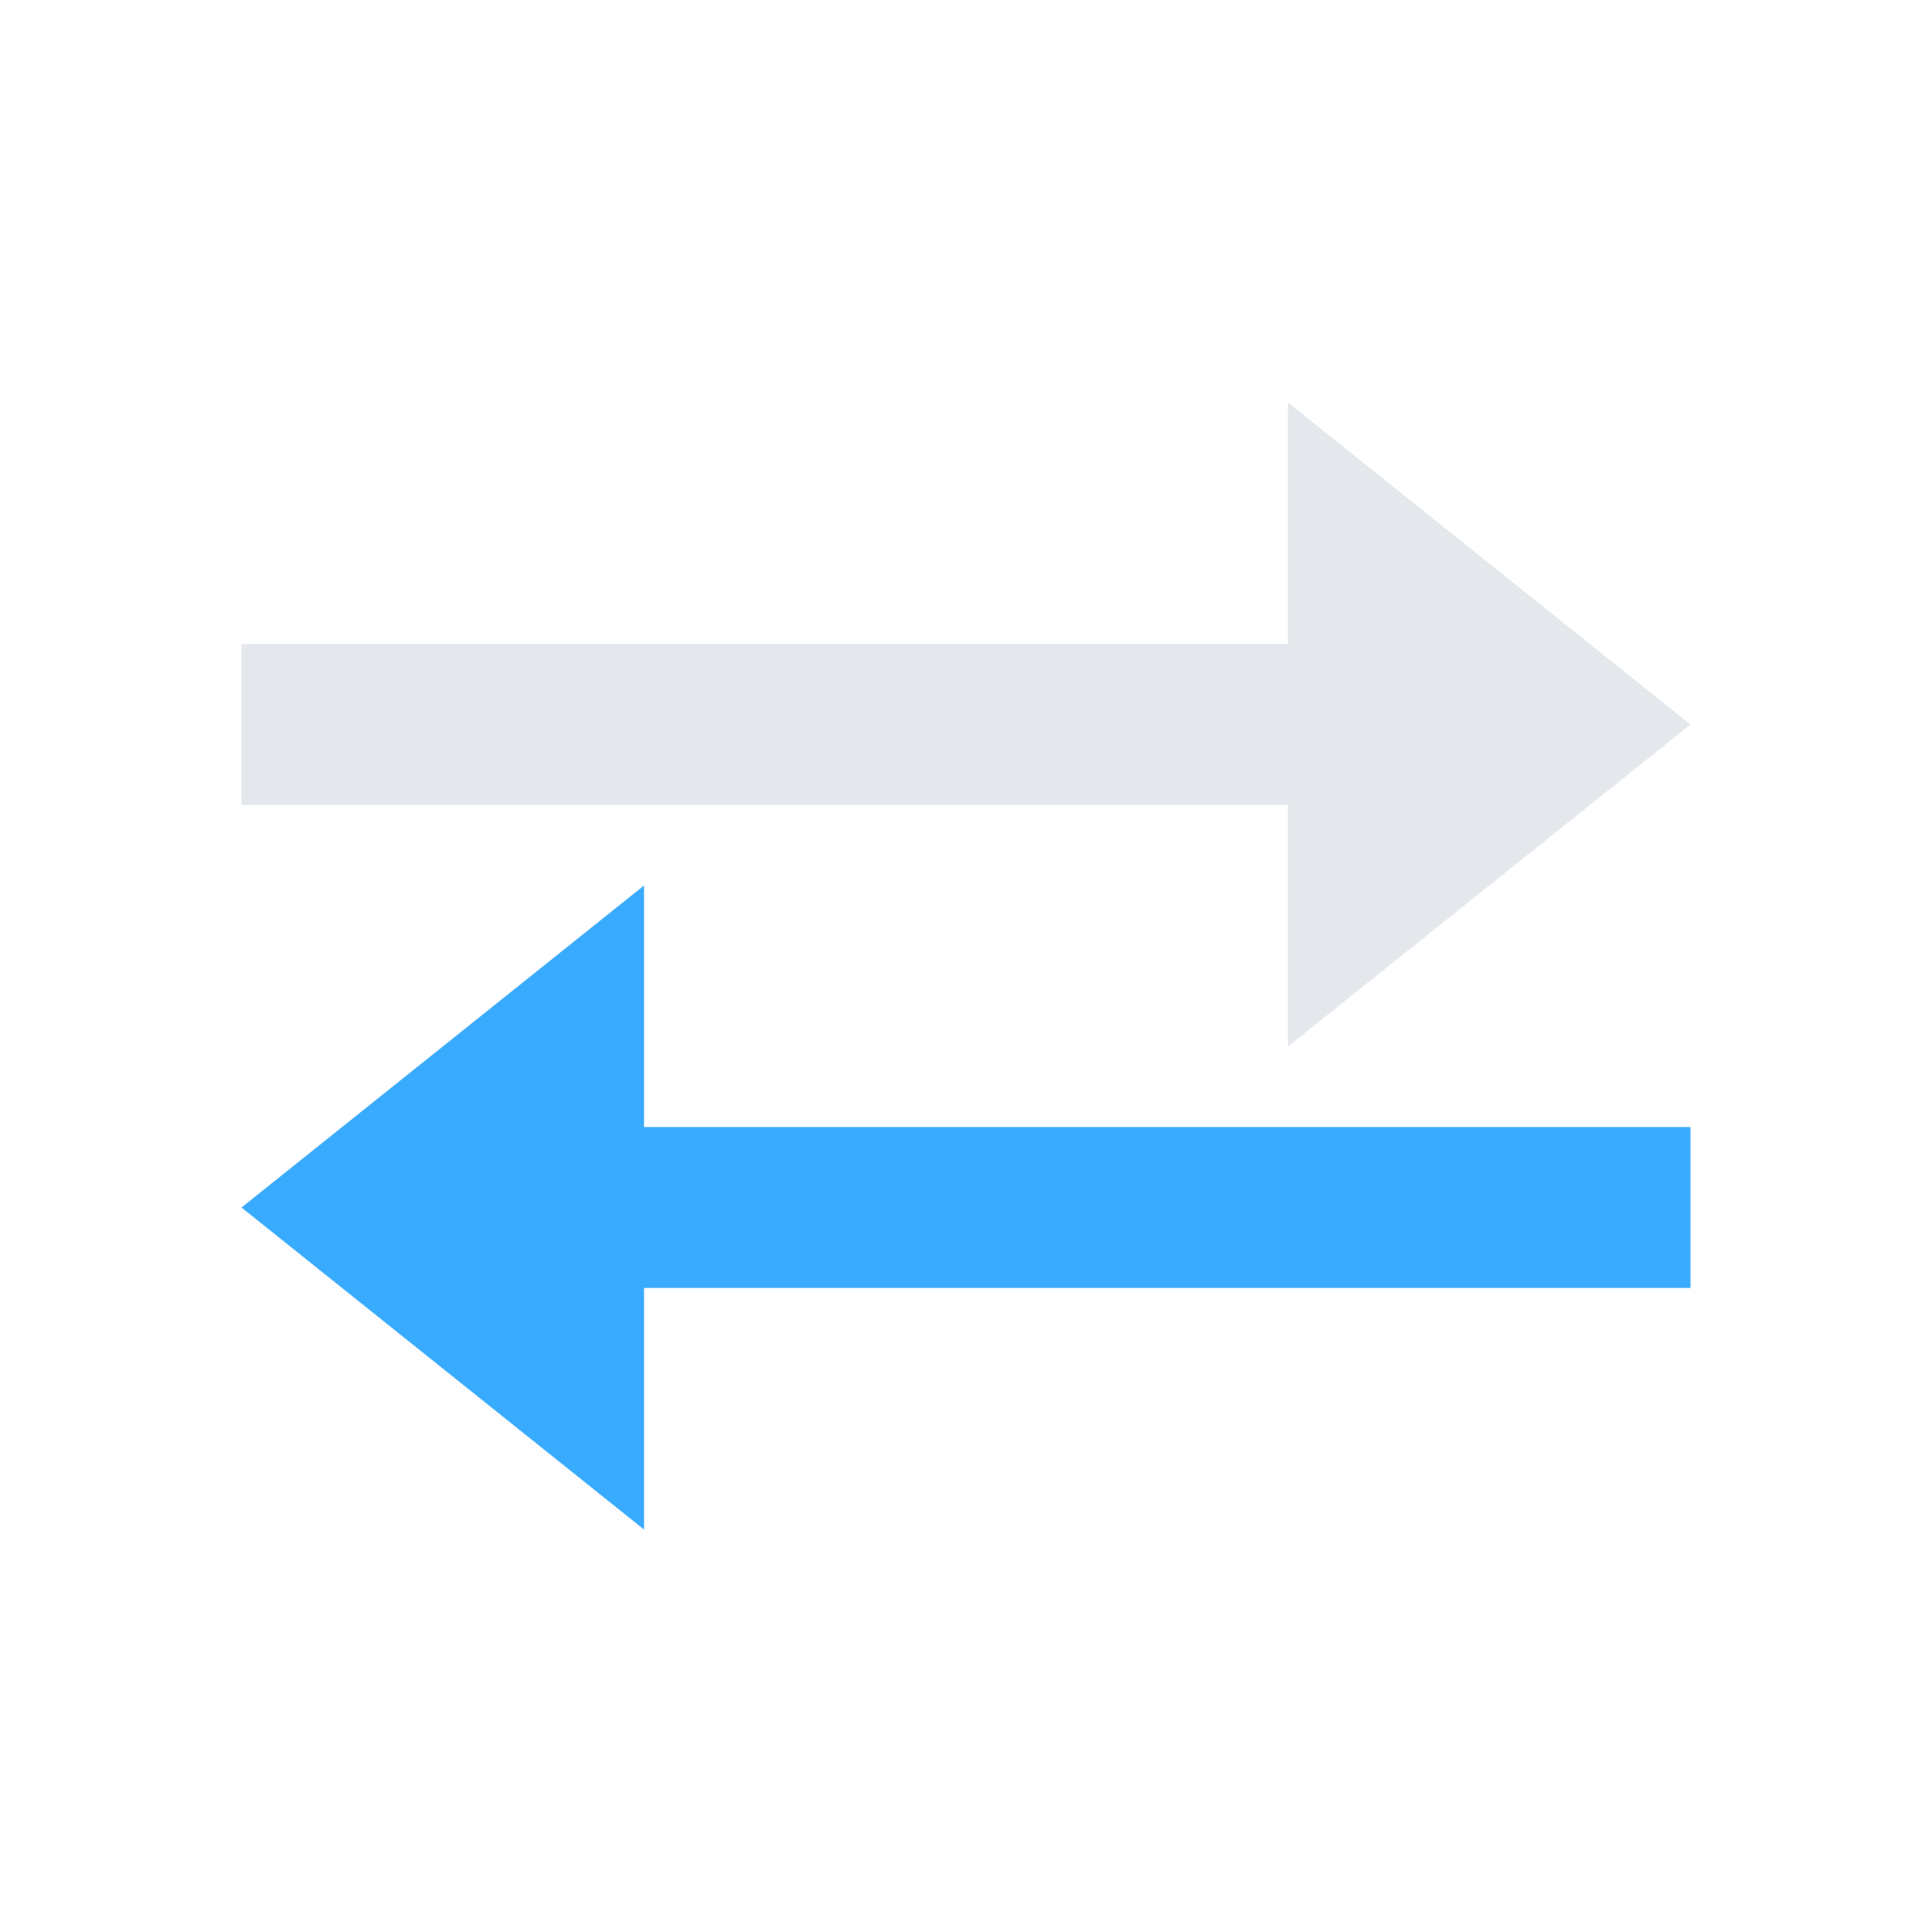
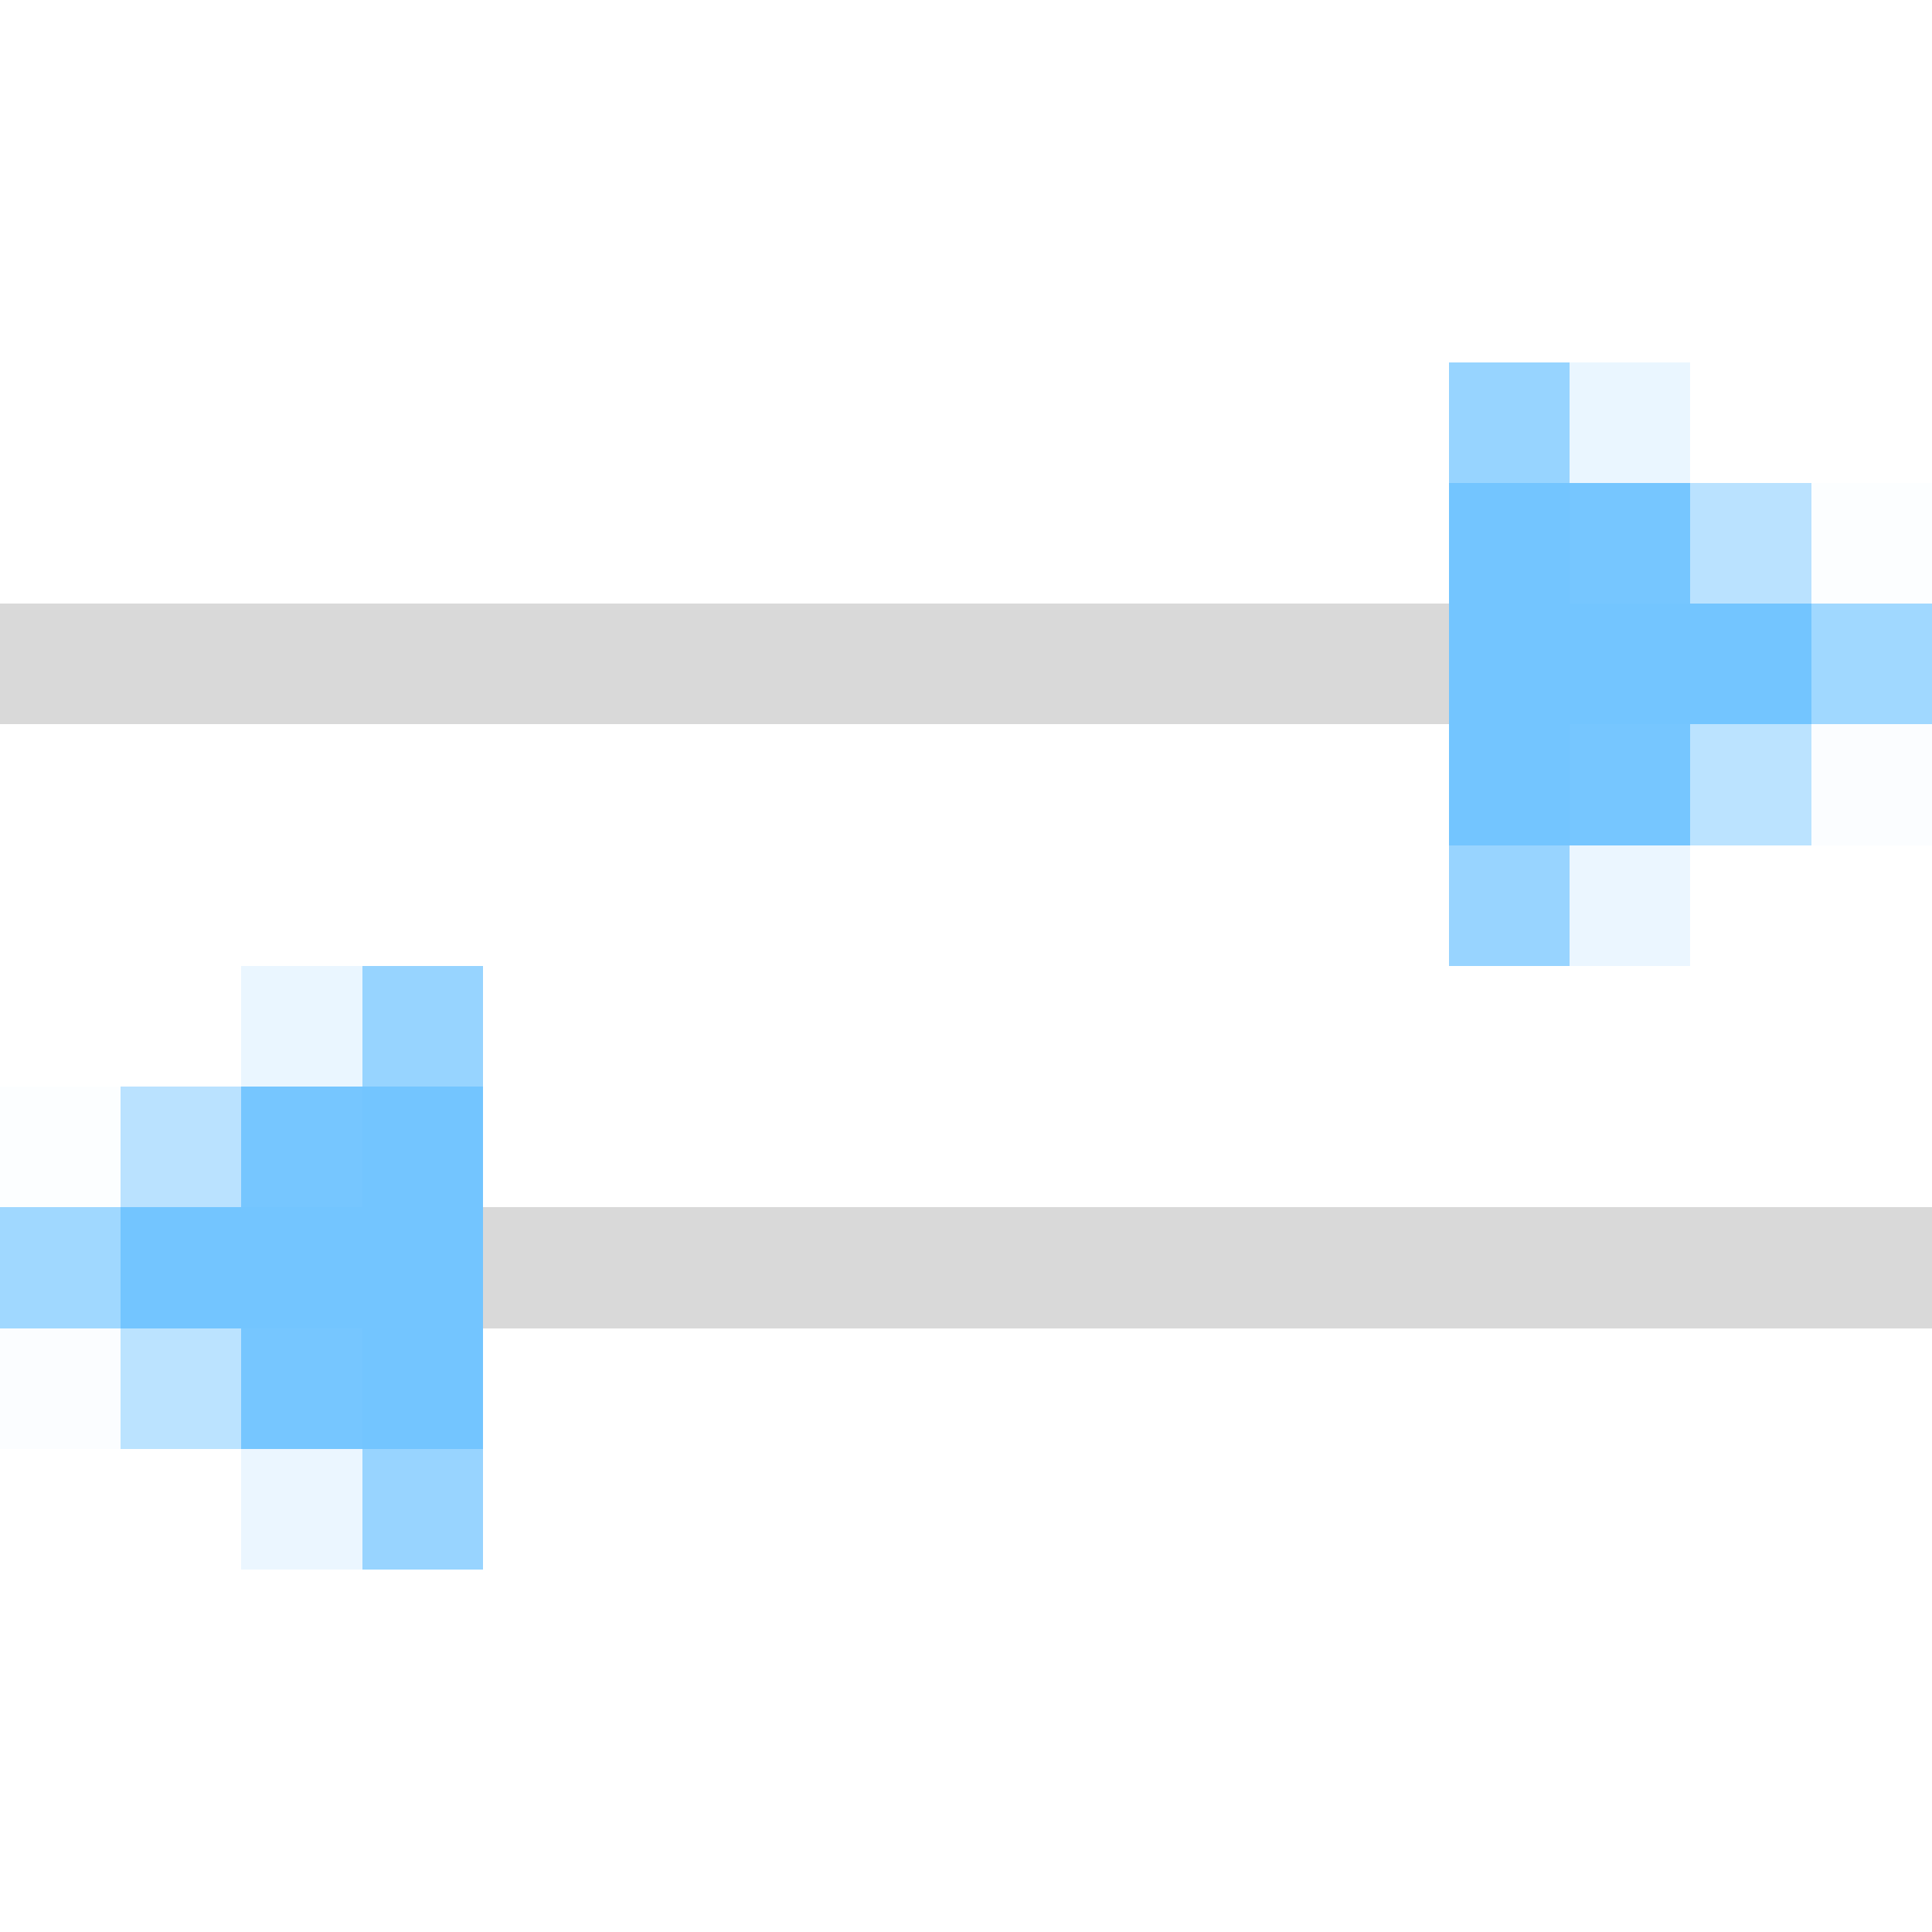
- <svg xmlns="http://www.w3.org/2000/svg" viewBox="0 0 24 24" width="24" height="24">
-   <path fill="#E4E8EC" d="M3,8 L16,8 L16,5 L21,9 L16,13 L16,10 L3,10 Z" />
-   <path fill="#38ABFF" d="M21,16 L8,16 L8,19 L3,15 L8,11 L8,14 L21,14 Z" />
+ <svg xmlns="http://www.w3.org/2000/svg" viewBox="0 0 16 16" width="16" height="16" shape-rendering="crispEdges">
+   <path fill="#73C5FF" fill-opacity="0.741" d="M12,3 H13 V4 H12 Z M3,8 H4 V9 H3 Z" />
+   <path fill="#73C5FF" fill-opacity="0.149" d="M13,3 H14 V4 H13 Z M2,8 H3 V9 H2 Z" />
+   <path fill="#73C5FF" d="M12,4 H13 V5 H12 Z M12,5 H15 V6 H12 Z M12,6 H13 V7 H12 Z M3,9 H4 V10 H3 Z M1,10 H4 V11 H1 Z M3,11 H4 V12 H3 Z" />
+   <path fill="#73C5FF" fill-opacity="0.973" d="M13,4 H14 V5 H13 Z M13,6 H14 V7 H13 Z M2,9 H3 V10 H2 Z M2,11 H3 V12 H2 Z" />
+   <path fill="#73C5FF" fill-opacity="0.494" d="M14,4 H15 V5 H14 Z M1,9 H2 V10 H1 Z" />
+   <path fill="#73C5FF" fill-opacity="0.027" d="M15,4 H16 V5 H15 Z M0,9 H1 V10 H0 Z" />
+   <path fill="#D9D9D9" d="M0,5 H12 V6 H0 Z M4,10 H16 V11 H4 Z" />
+   <path fill="#73C5FF" fill-opacity="0.678" d="M15,5 H16 V6 H15 Z M0,10 H1 V11 H0 Z" />
+   <path fill="#73C5FF" fill-opacity="0.486" d="M14,6 H15 V7 H14 Z M1,11 H2 V12 H1 Z" />
+   <path fill="#73C5FF" fill-opacity="0.024" d="M15,6 H16 V7 H15 Z M0,11 H1 V12 H0 Z" />
+   <path fill="#73C5FF" fill-opacity="0.737" d="M12,7 H13 V8 H12 Z M3,12 H4 V13 H3 Z" />
+   <path fill="#73C5FF" fill-opacity="0.141" d="M13,7 H14 V8 H13 Z M2,12 H3 V13 H2 Z" />
</svg>
